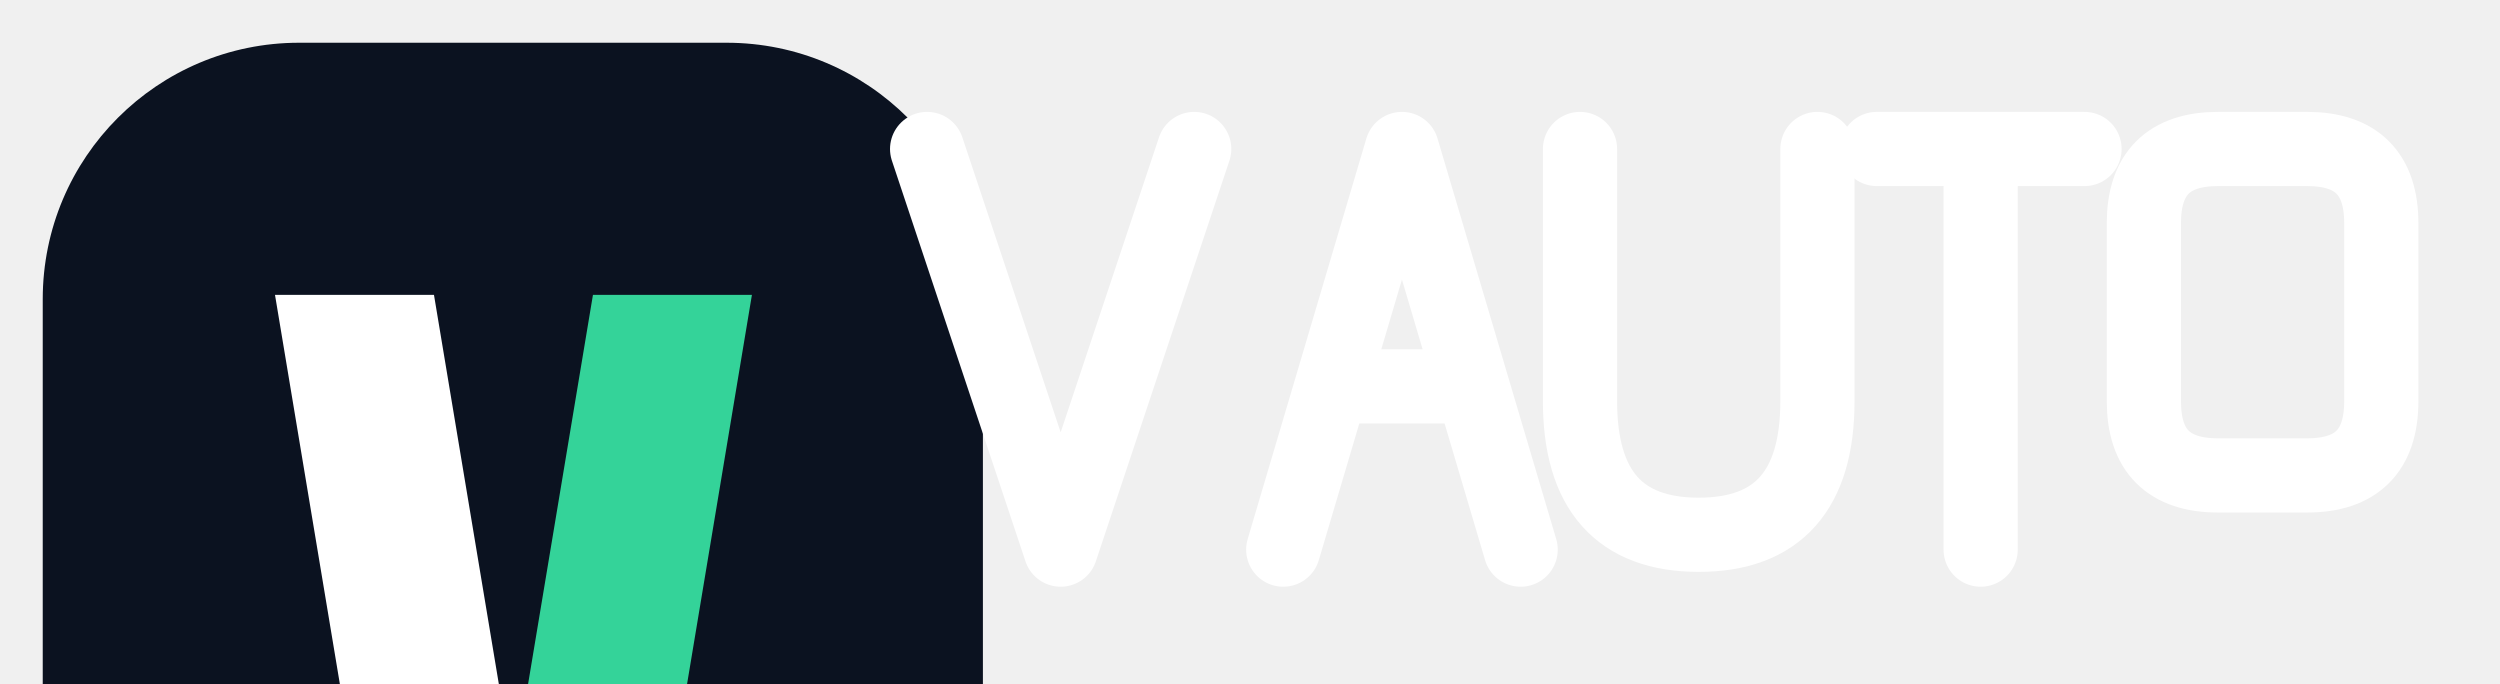
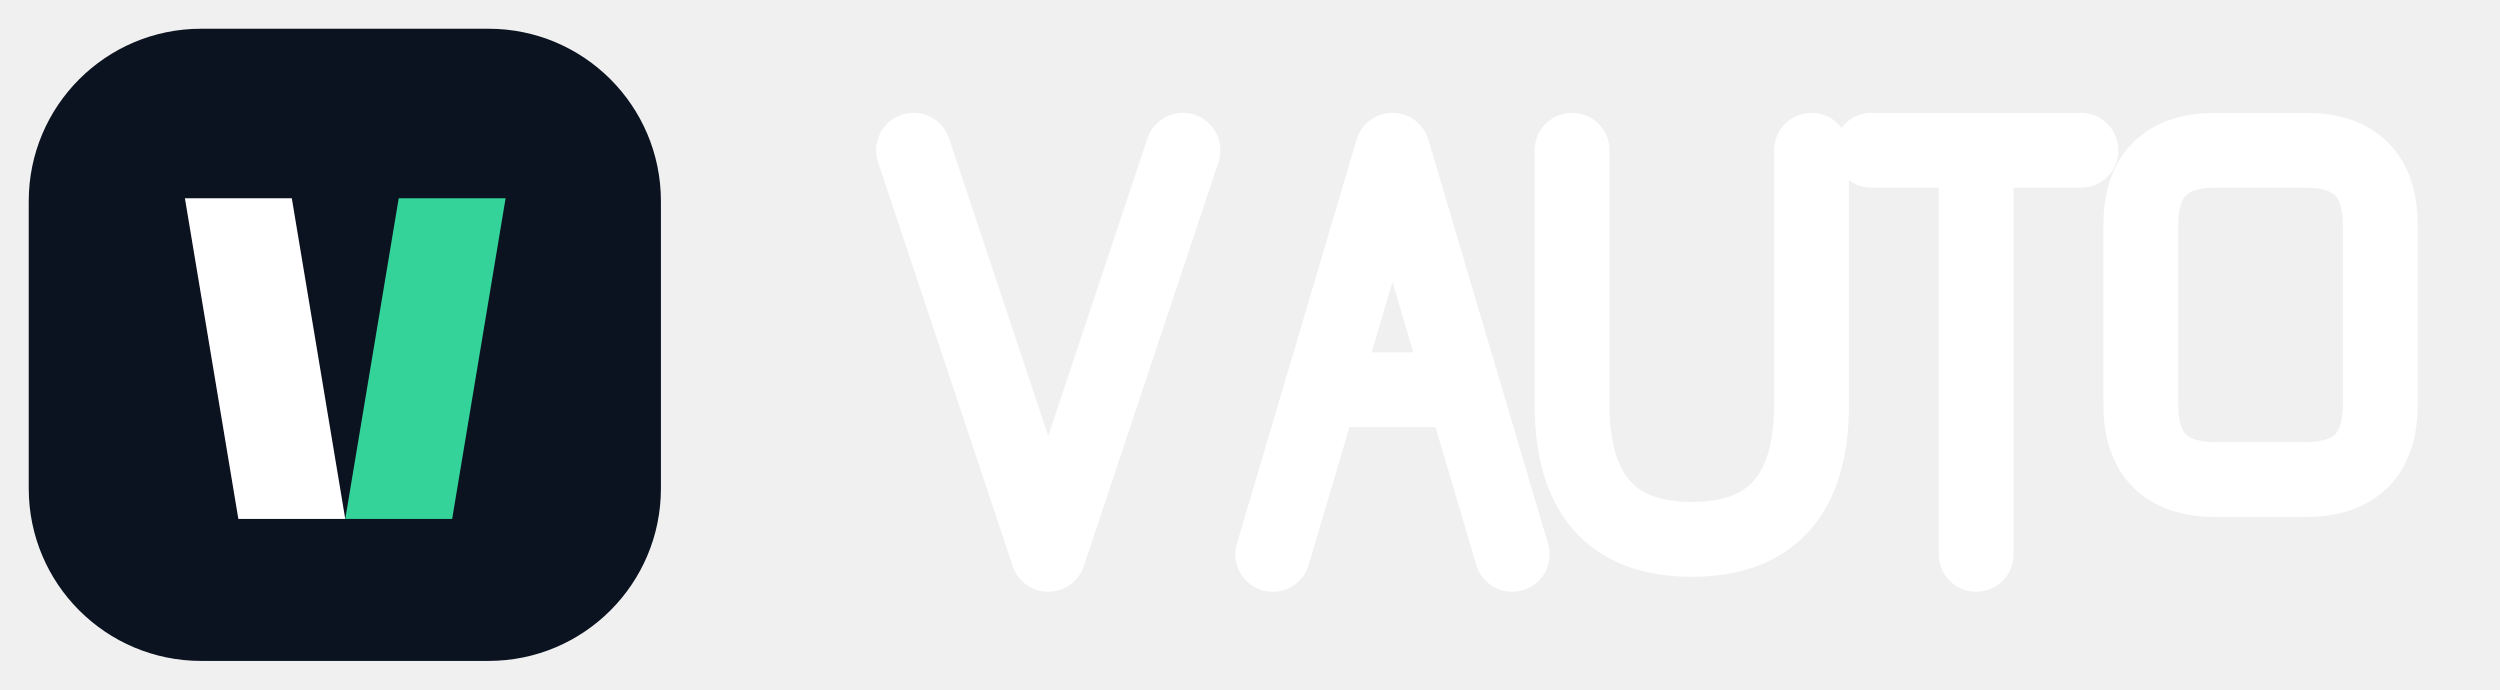
- <svg xmlns="http://www.w3.org/2000/svg" viewBox="0 0 234 64">
-   <g transform="translate(0 0)">
+ <svg xmlns="http://www.w3.org/2000/svg" viewBox="0 0 232 64">
+   <g transform="translate(0 0) scale(0.6666667)">
    <rect x="4" y="4" width="88" height="88" rx="24" fill="#0B1220" />
    <g transform="translate(18.3 27.6) scale(0.62)">
      <polygon points="12,0 36,0 48,72 24,72" fill="#FFFFFF" />
      <polygon points="60,0 84,0 72,72 48,72" fill="#34D399" />
    </g>
  </g>
-   <g transform="translate(84 7) scale(0.6944444)" fill="none" stroke="#FFFFFF" stroke-width="10" stroke-linecap="round" stroke-linejoin="round">
+   <g transform="translate(82 7) scale(0.6944444)" fill="none" stroke="#FFFFFF" stroke-width="10" stroke-linecap="round" stroke-linejoin="round">
    <path d="M4,10 L22,64 M40,10 L22,64" />
    <path d="M52,64 L68,10 L84,64 M59,42 L77,42" />
    <path d="M92,10 V44 Q92,62 108,62 Q124,62 124,44 V10" />
    <path d="M132,10 H160 M146,10 V64" />
    <path d="M168,34 V20 Q168,10 178,10 H190 Q200,10 200,20 V44 Q200,54 190,54 H178 Q168,54 168,44 Z" />
  </g>
</svg>
